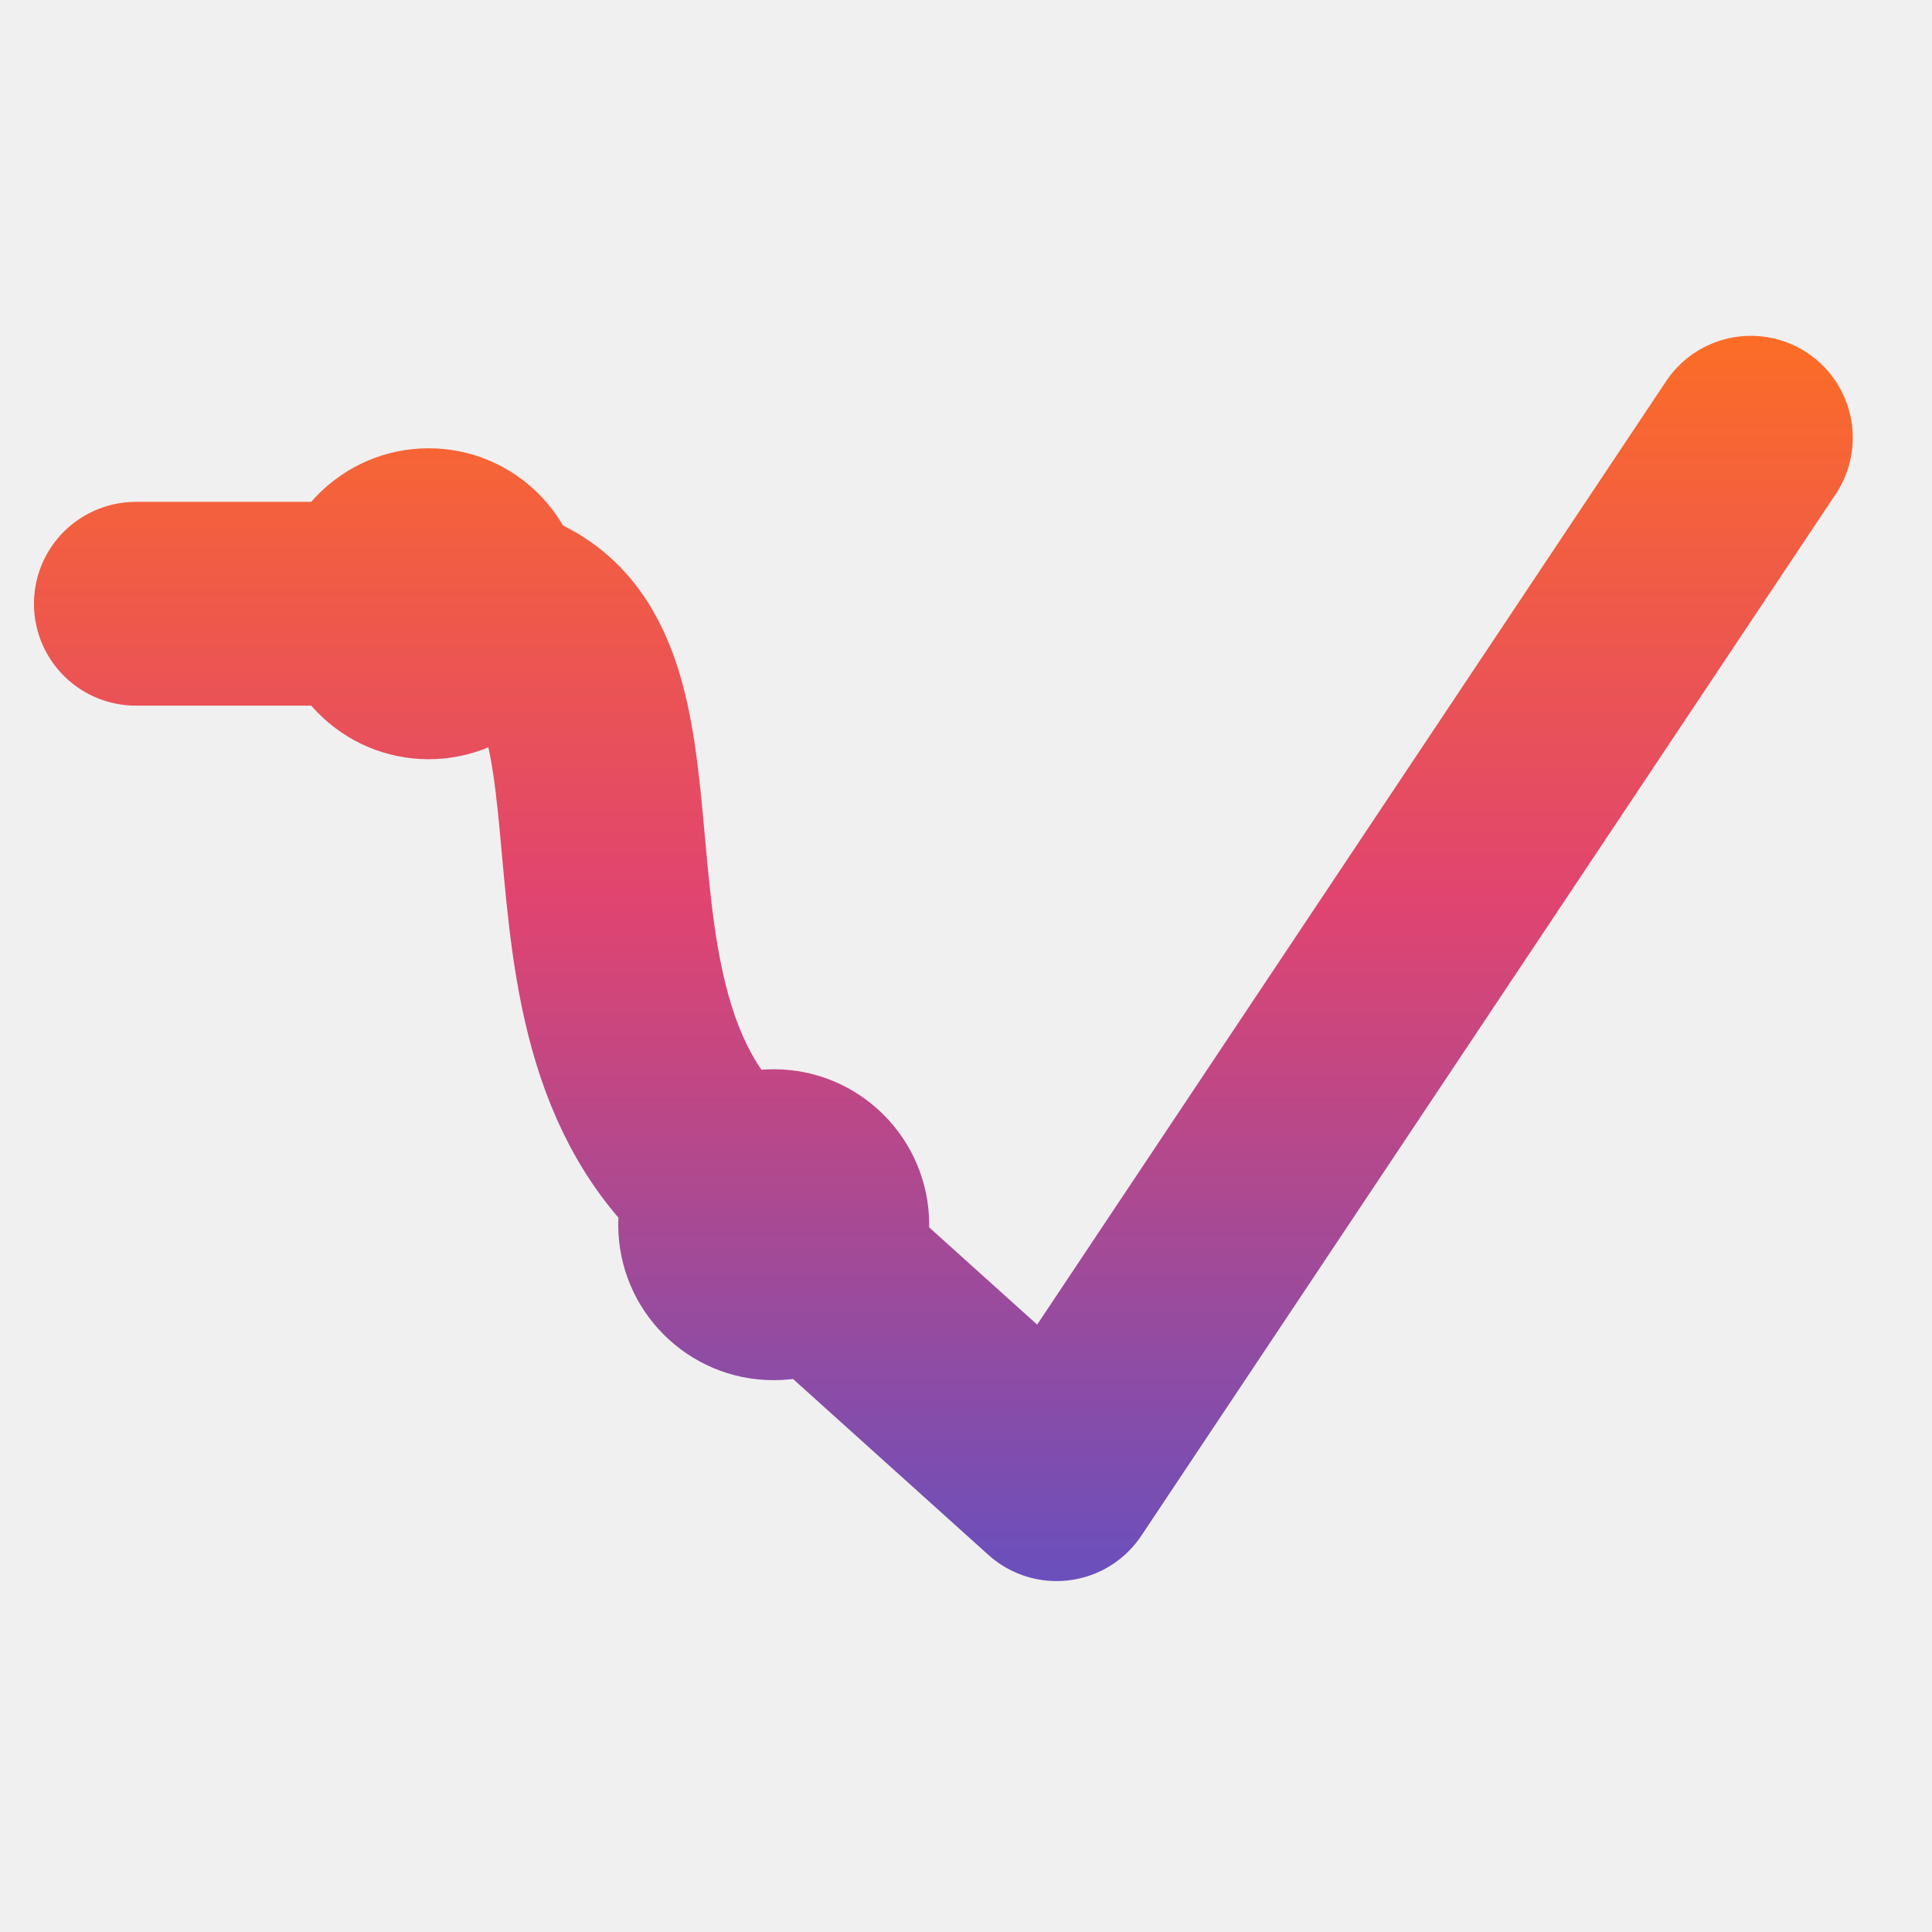
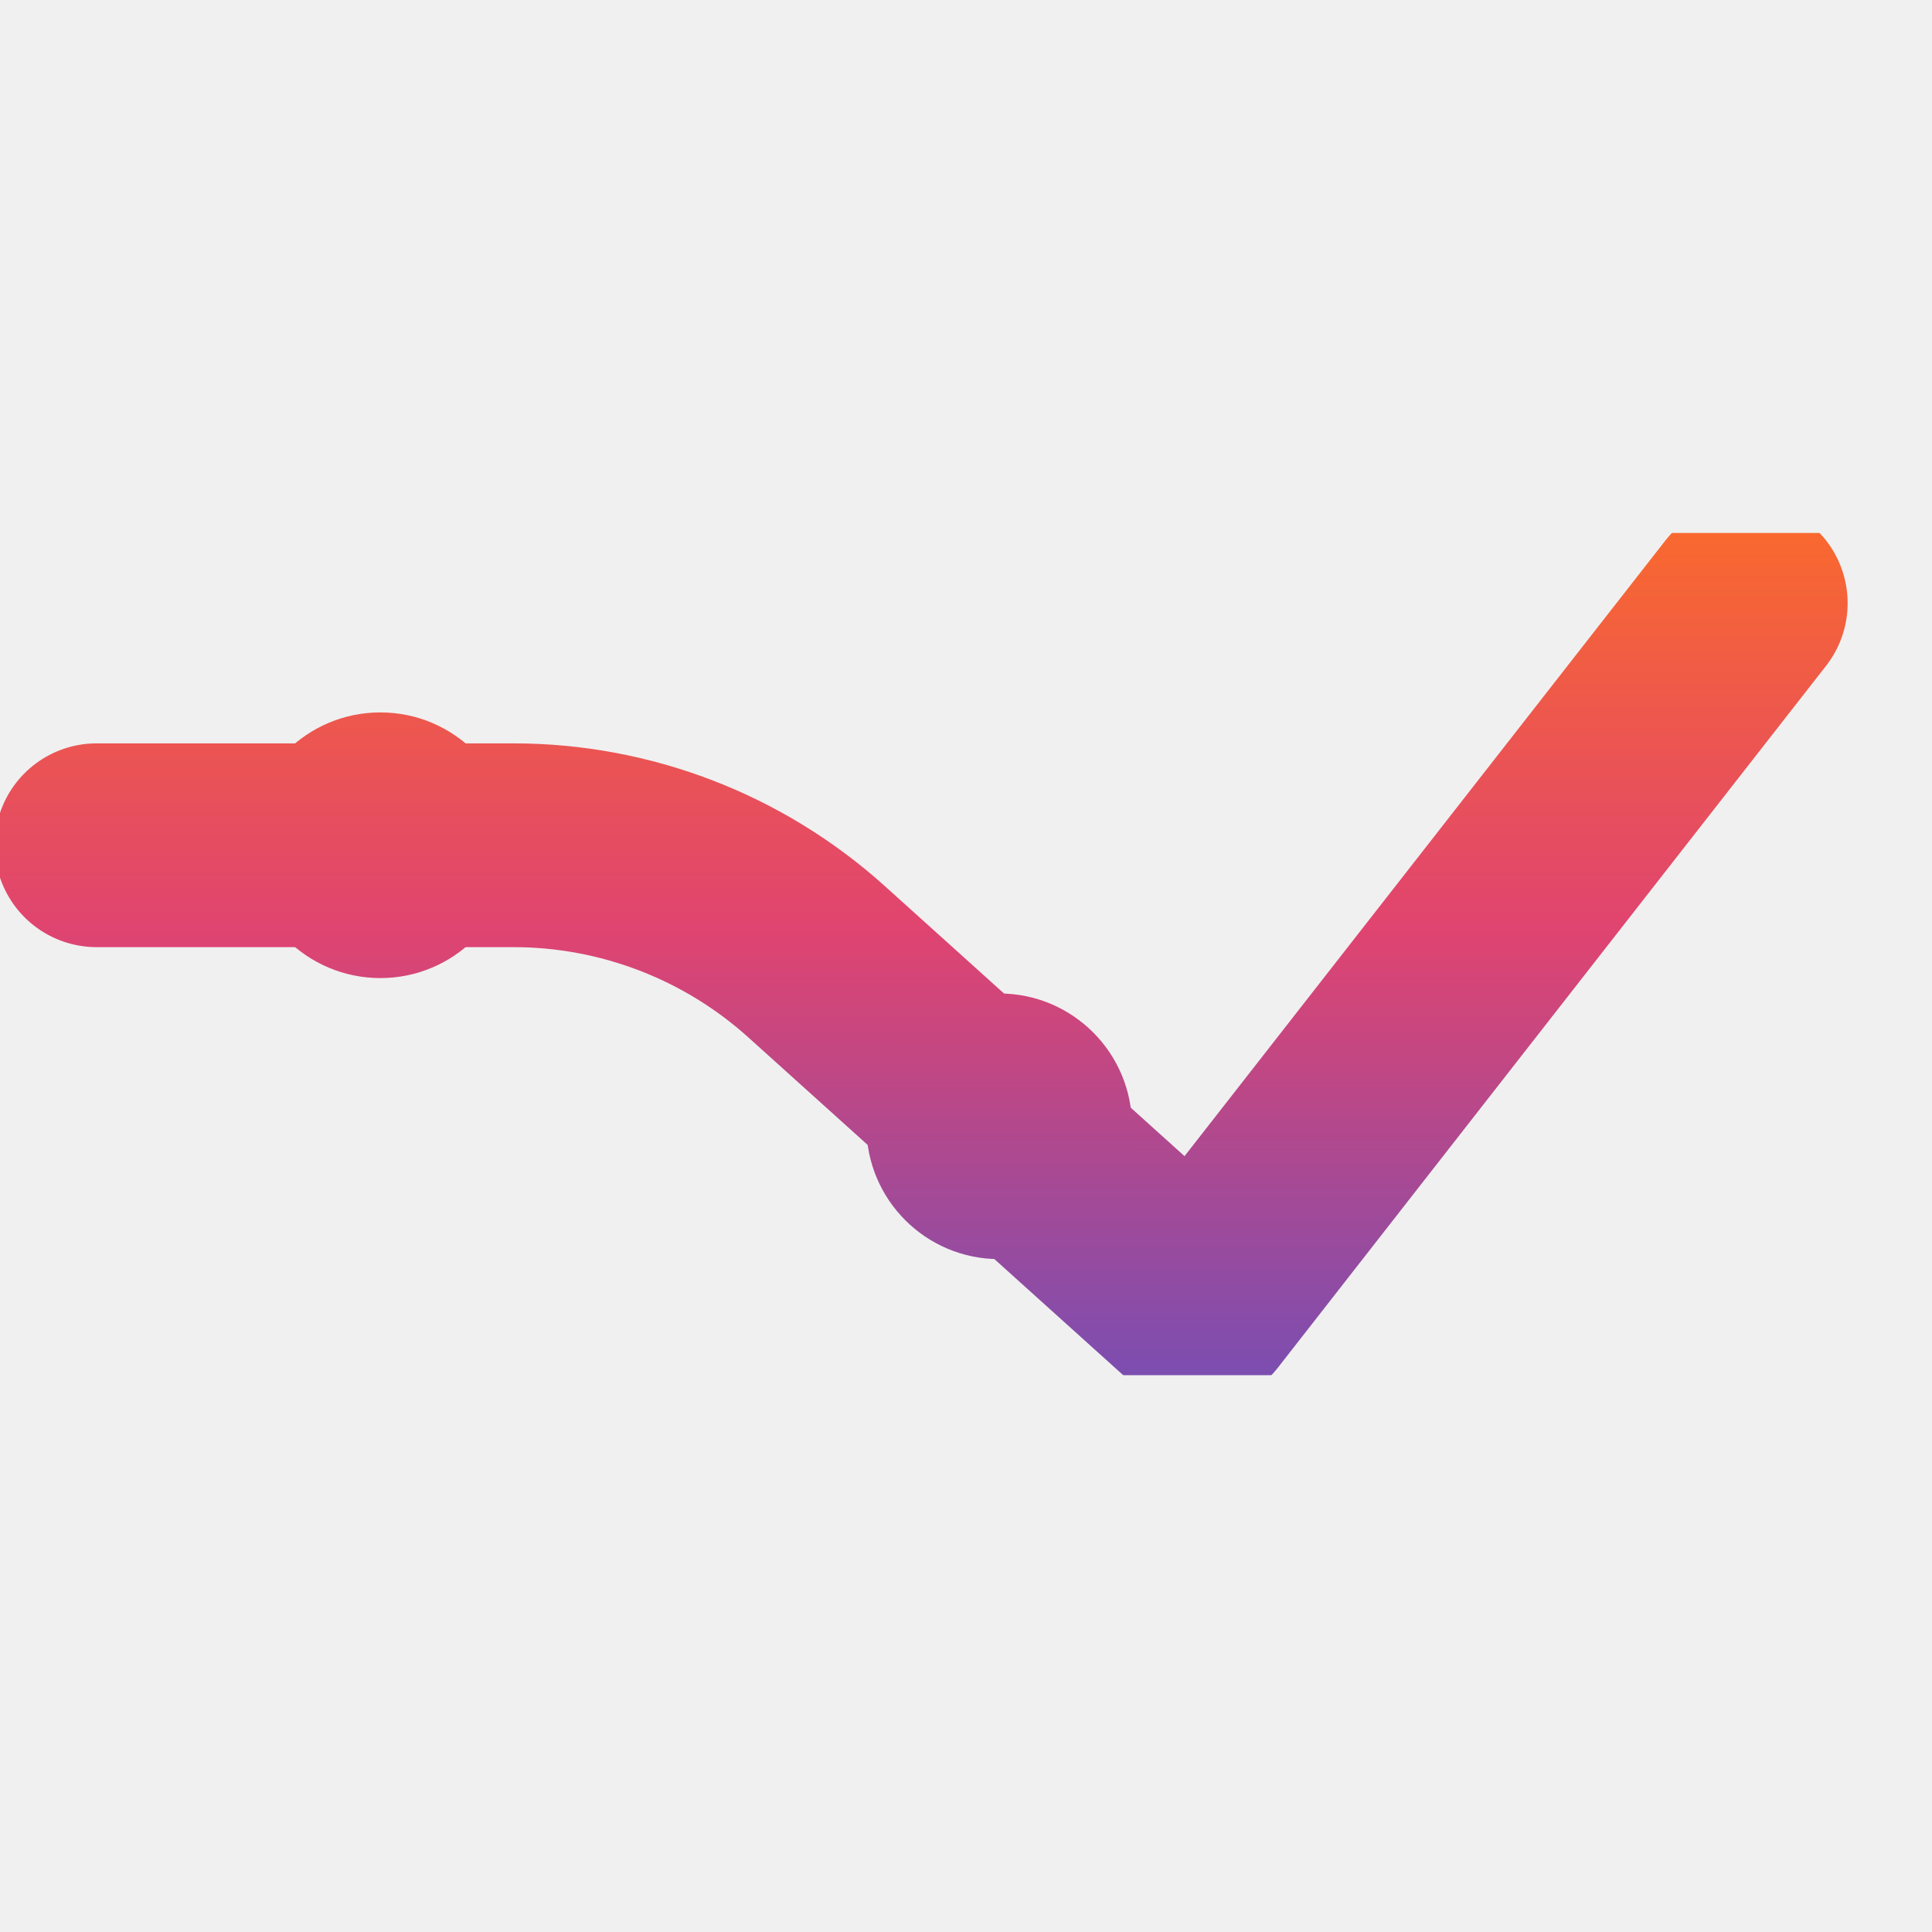
<svg xmlns="http://www.w3.org/2000/svg" viewBox="0 0 64 64" fill="none">
  <defs>
-     <linearGradient id="g" x1="32" y1="11" x2="32" y2="52" gradientUnits="userSpaceOnUse">
+     <linearGradient id="g" x1="32" y1="16" x2="32" y2="48" gradientUnits="userSpaceOnUse">
      <stop offset="0" stop-color="#FC6D26" />
      <stop offset="0.46" stop-color="#E04470" />
      <stop offset="1" stop-color="#6B4FBB" />
    </linearGradient>
  </defs>
-   <path d="M4.5 20H15C23 20 17.16 32.94 23.85 38.96L35 49L58 14.5" stroke="url(#g)" stroke-width="6.75" stroke-linecap="round" stroke-linejoin="round" />
-   <circle cx="14.2" cy="20" r="5.15" fill="url(#g)" />
-   <circle cx="25.63" cy="40.57" r="5.15" fill="url(#g)" />
+   <mask id="cut">
+     <rect width="64" height="64" fill="white" />
+     <circle cx="12.6" cy="28" r="4.05" fill="black" />
+     <circle cx="33.1" cy="37.31" r="4.05" fill="black" />
+   </mask>
+   <path d="M3.2 28H17A15 15 0 0 1 27.04 31.85L39.67 43.23L57.83 19.98" stroke="url(#g)" stroke-width="6.75" stroke-linecap="round" stroke-linejoin="round" mask="url(#cut)" />
+   <circle cx="12.6" cy="28" r="4.4" fill="url(#g)" />
+   <circle cx="33.1" cy="37.31" r="4.4" fill="url(#g)" />
</svg>
